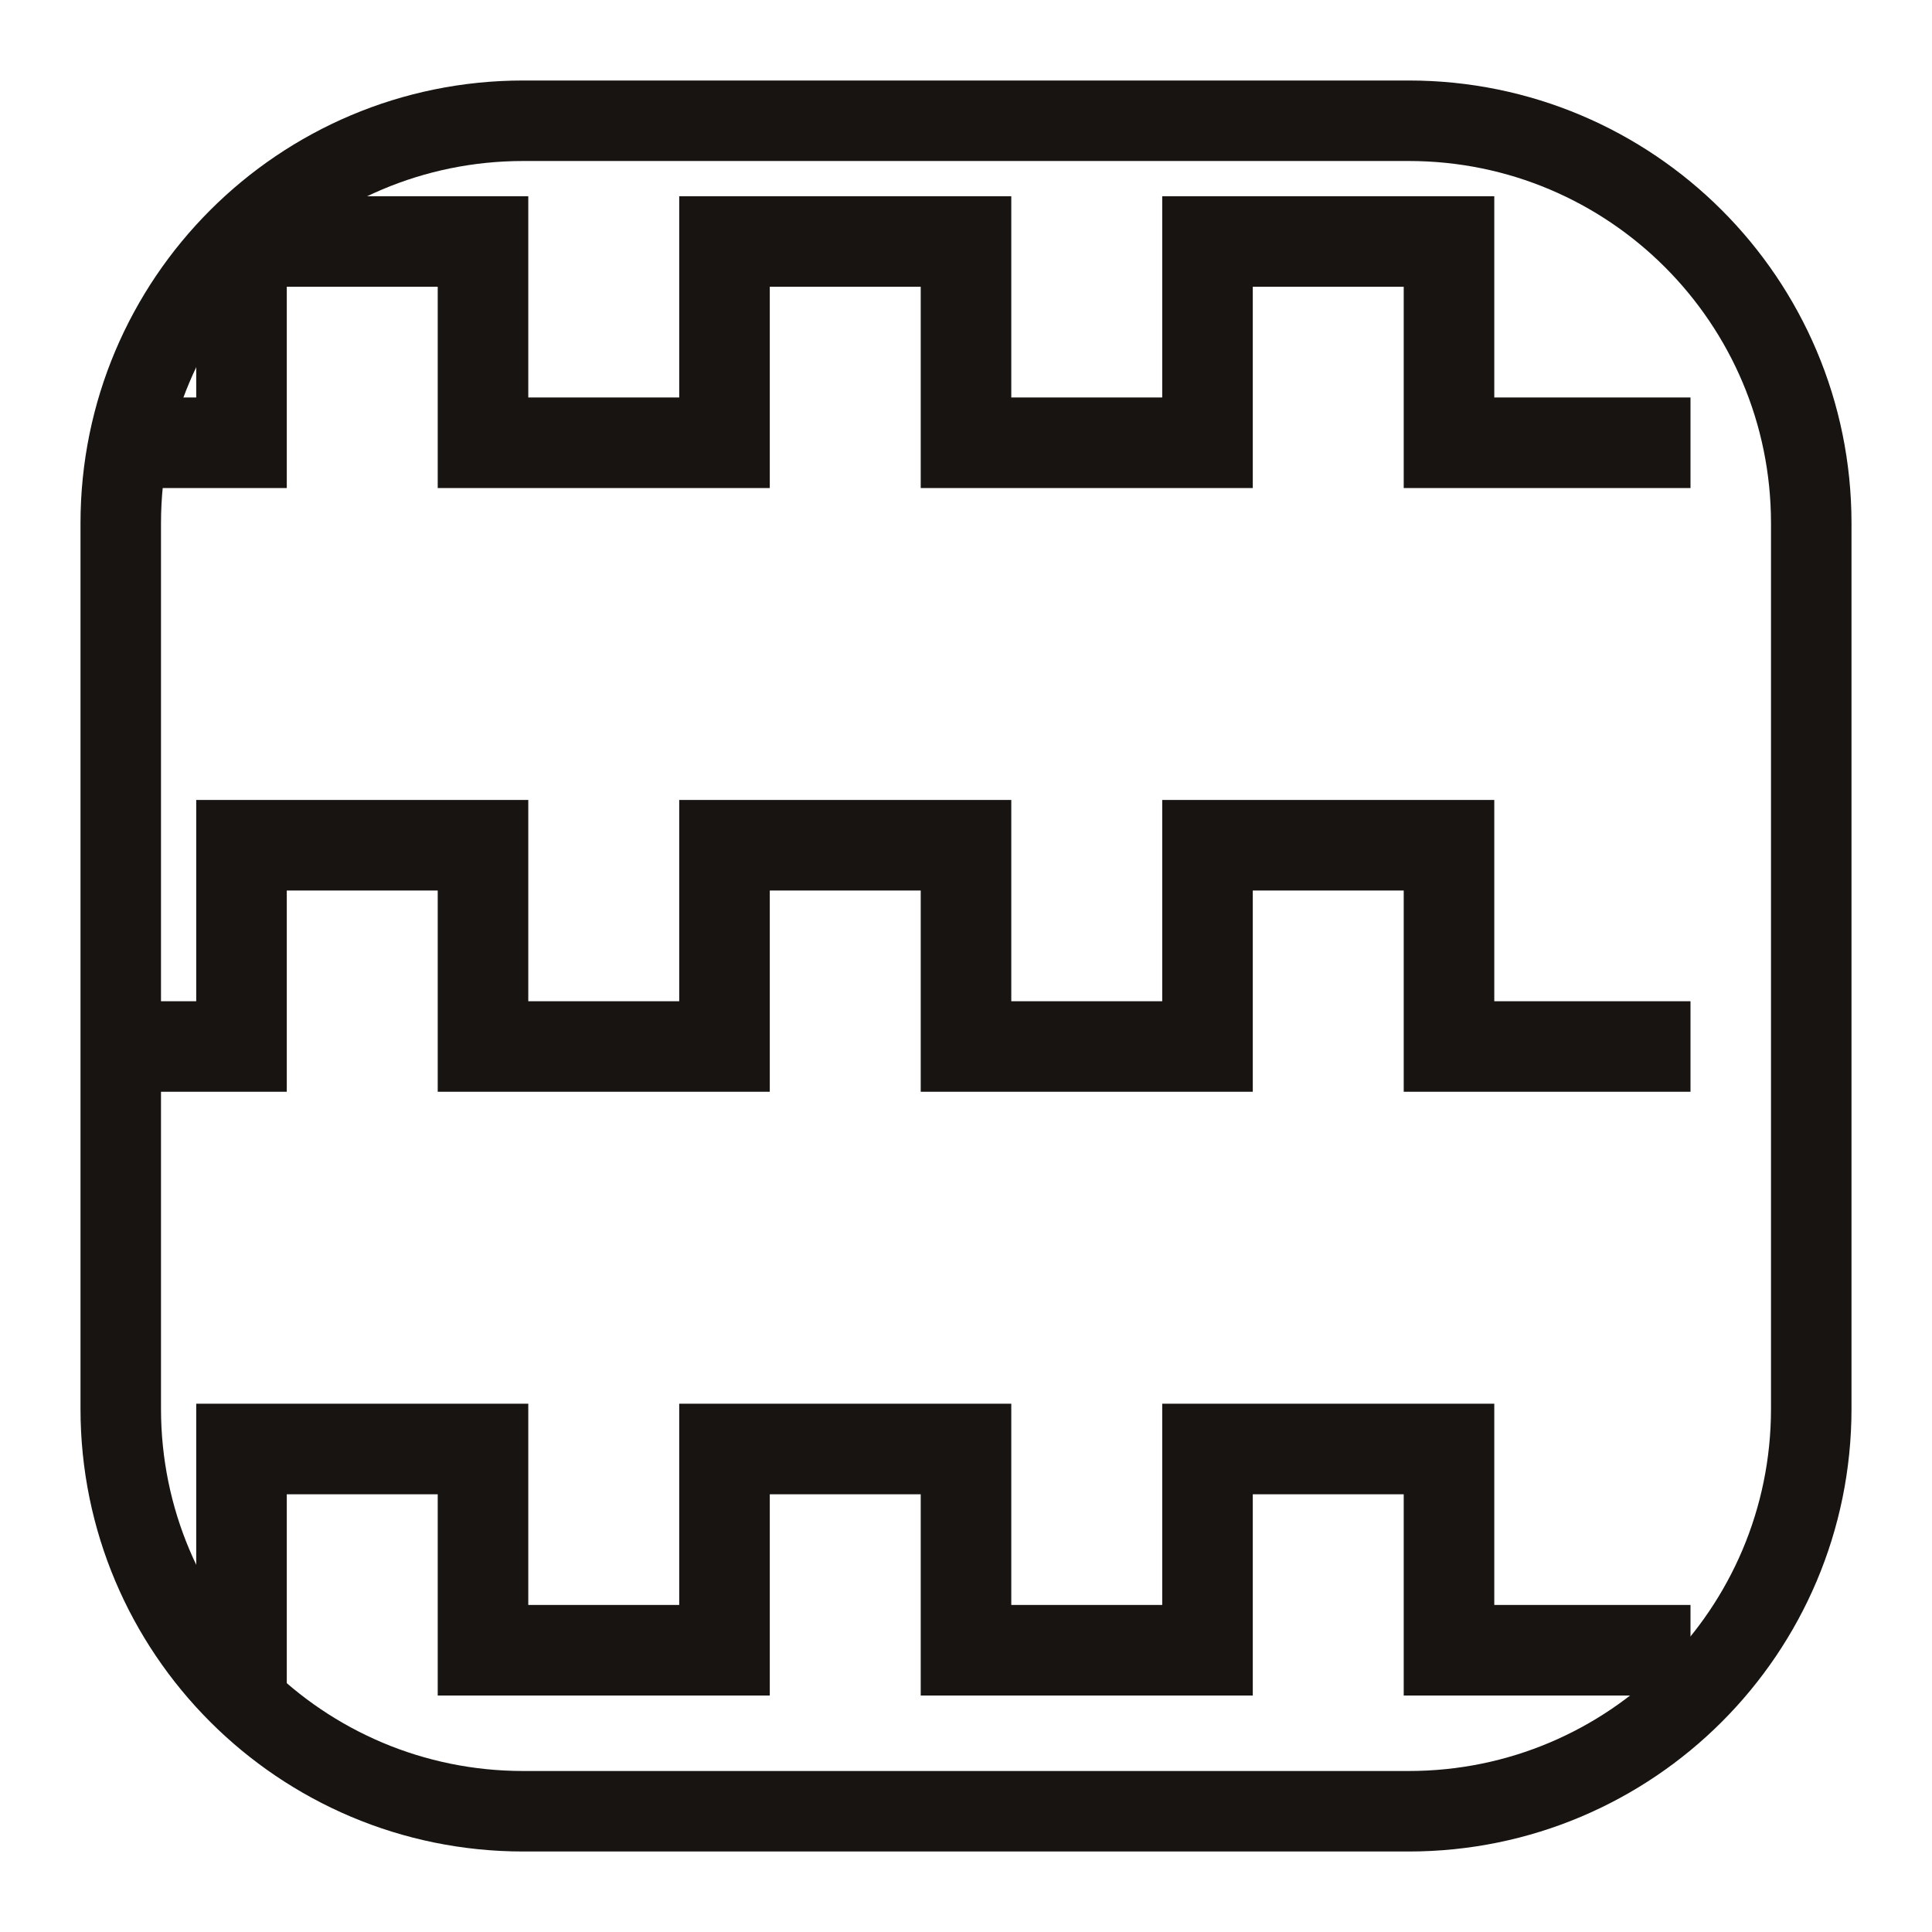
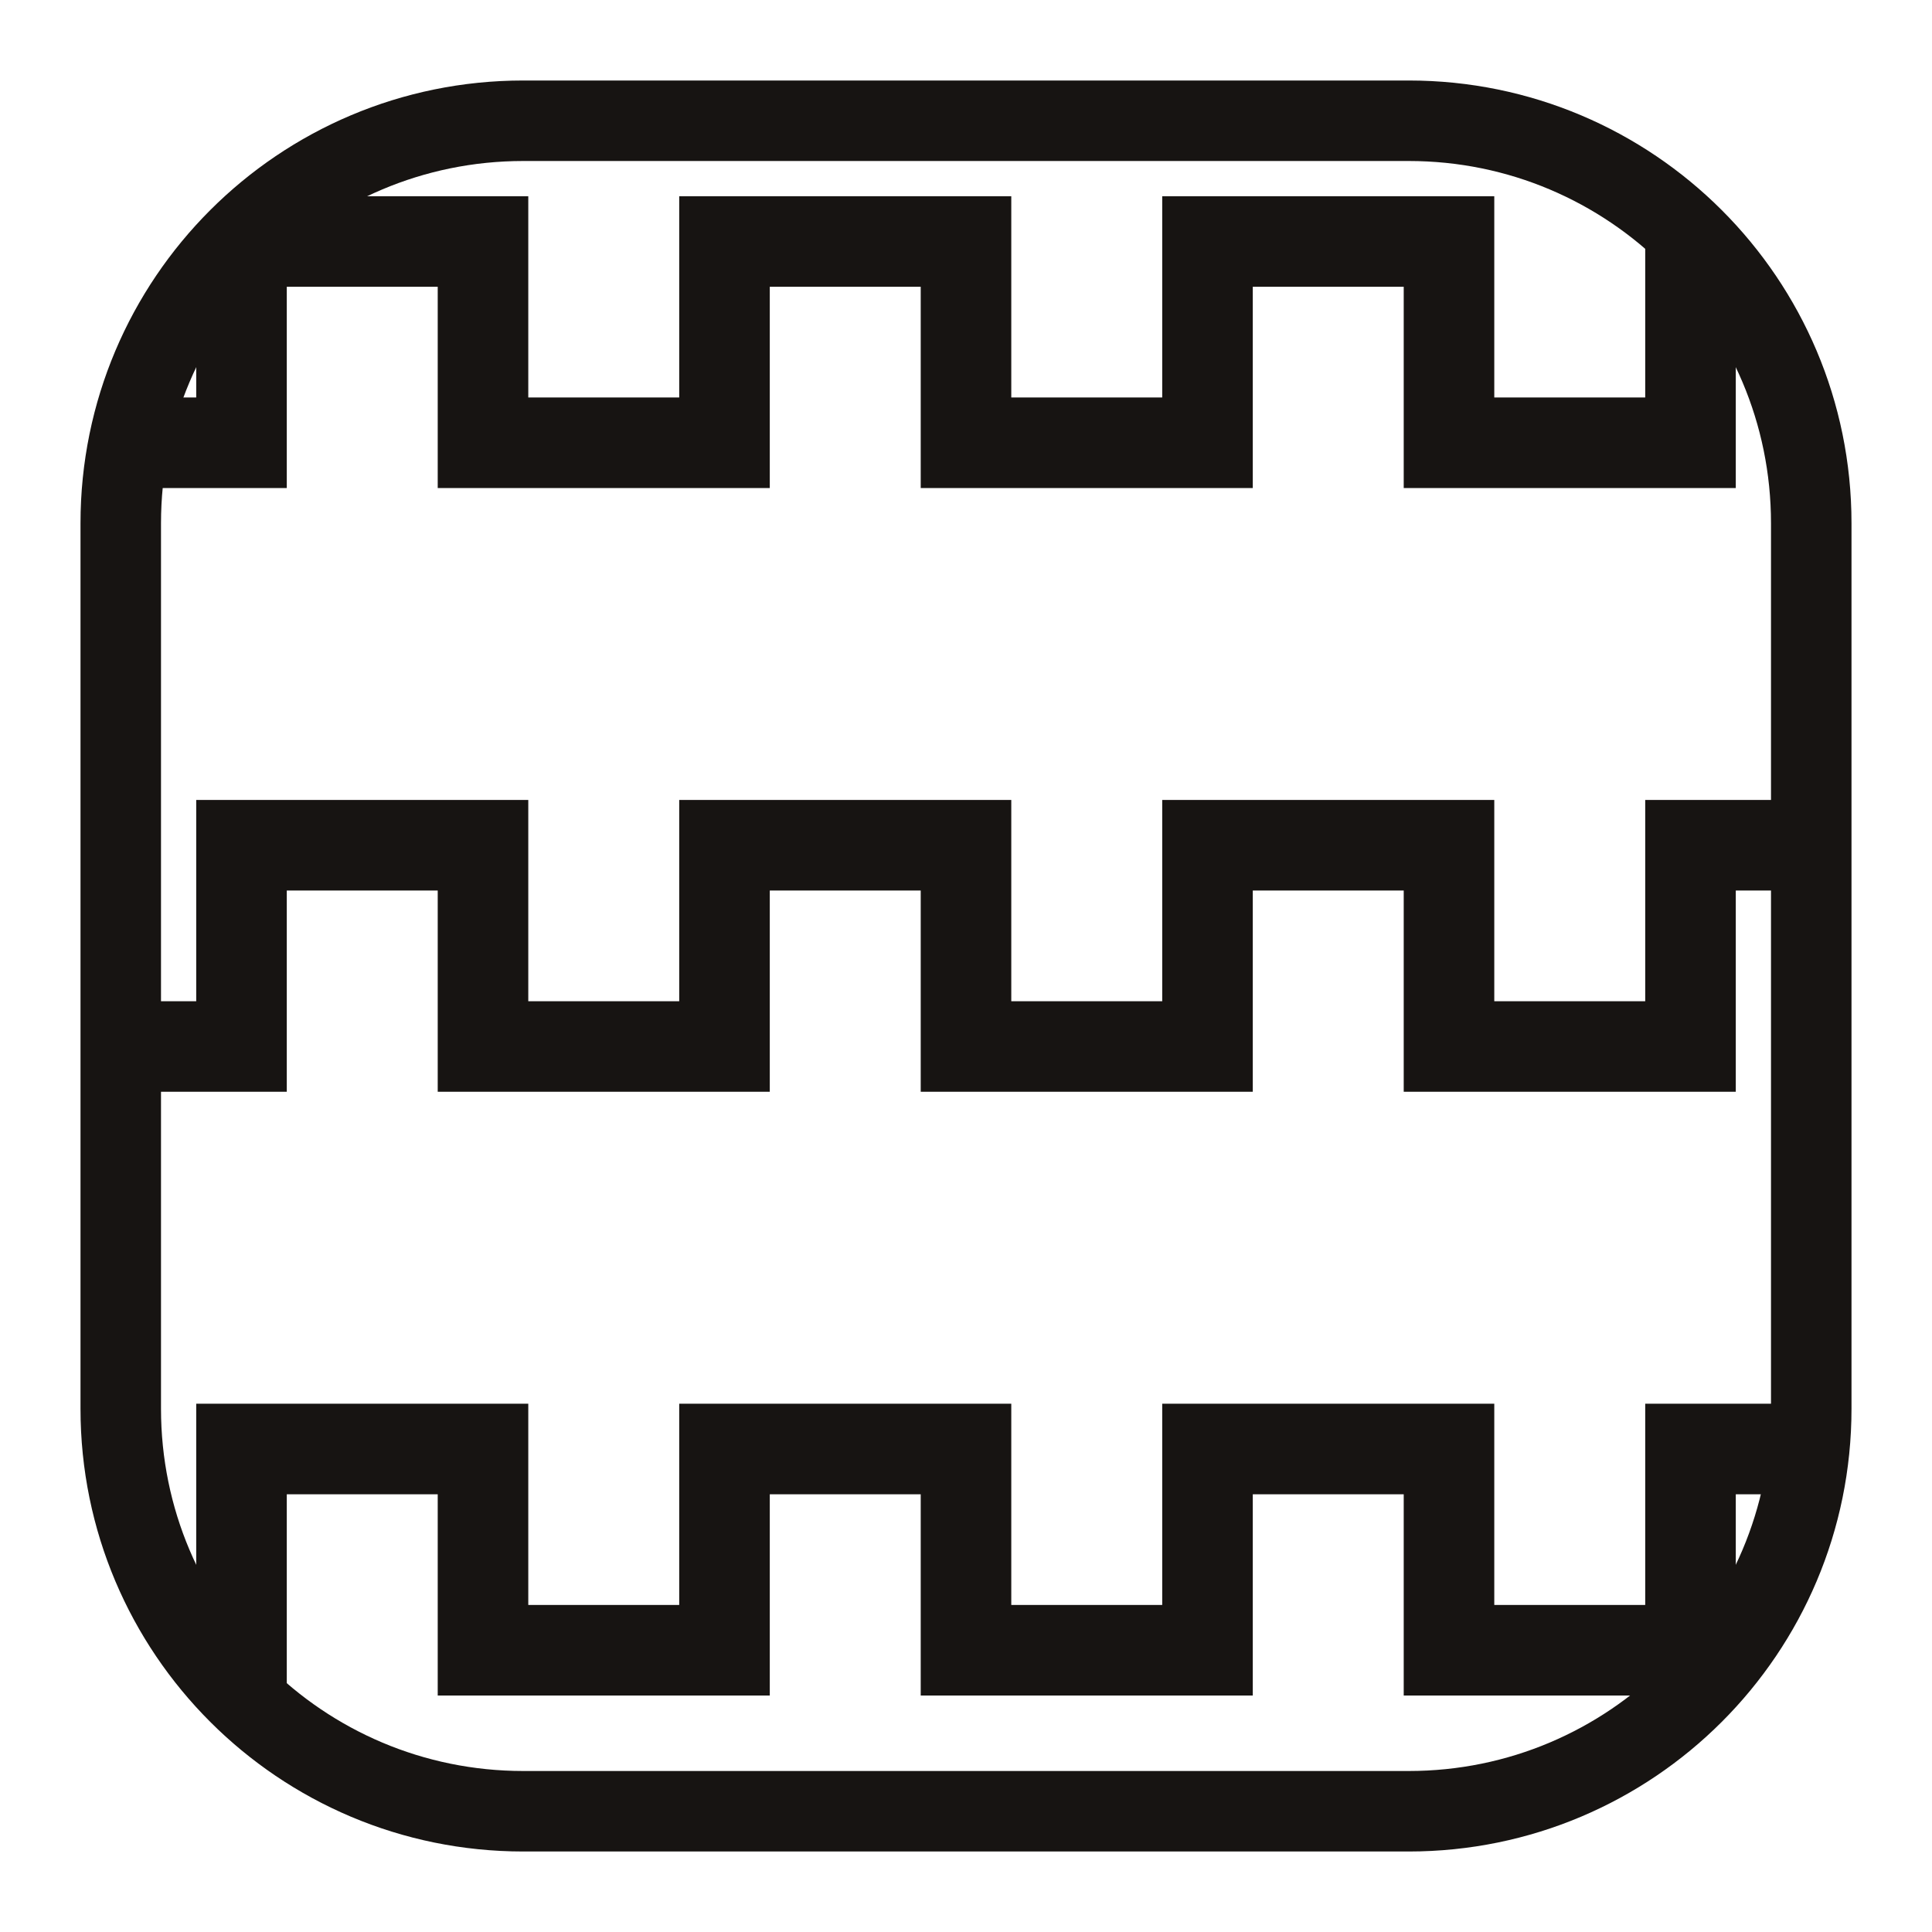
<svg xmlns="http://www.w3.org/2000/svg" viewBox="0 0 96 96">
  <defs>
    <clipPath id="cq">
      <rect x="6" y="6" width="84" height="84" rx="20" />
    </clipPath>
    <clipPath id="cm">
      <rect x="0" y="0" width="96" height="96" />
    </clipPath>
  </defs>
  <g clip-path="url(#cq)">
    <g clip-path="url(#cm)">
-       <path d="M2 22 h10 v-10 h12 v10 h12 v-10 h12 v10 h12 v-10 h12 v10 h12 M2 52 h10 v-10 h12 v10 h12 v-10 h12 v10 h12 v-10 h12 v10 h12 M2 82 h10 v-10 h12 v10 h12 v-10 h12 v10 h12 v-10 h12 v10 h12" fill="none" stroke="#171412" stroke-width="4.5" />
+       <path d="M0 22 h12 v-10 h12 v10 h12 v-10 h12 v10 h12 v-10 h12 v10 h12 v-10 h12 M0 52 h12 v-10 h12 v10 h12 v-10 h12 v10 h12 v-10 h12 v10 h12 v-10 h12 M0 82 h12 v-10 h12 v10 h12 v-10 h12 v10 h12 v-10 h12 v10 h12 v-10 h12" fill="none" stroke="#171412" stroke-width="4.5" />
    </g>
  </g>
  <rect x="6" y="6" width="84" height="84" rx="20" fill="none" stroke="#171412" stroke-width="4" />
</svg>
